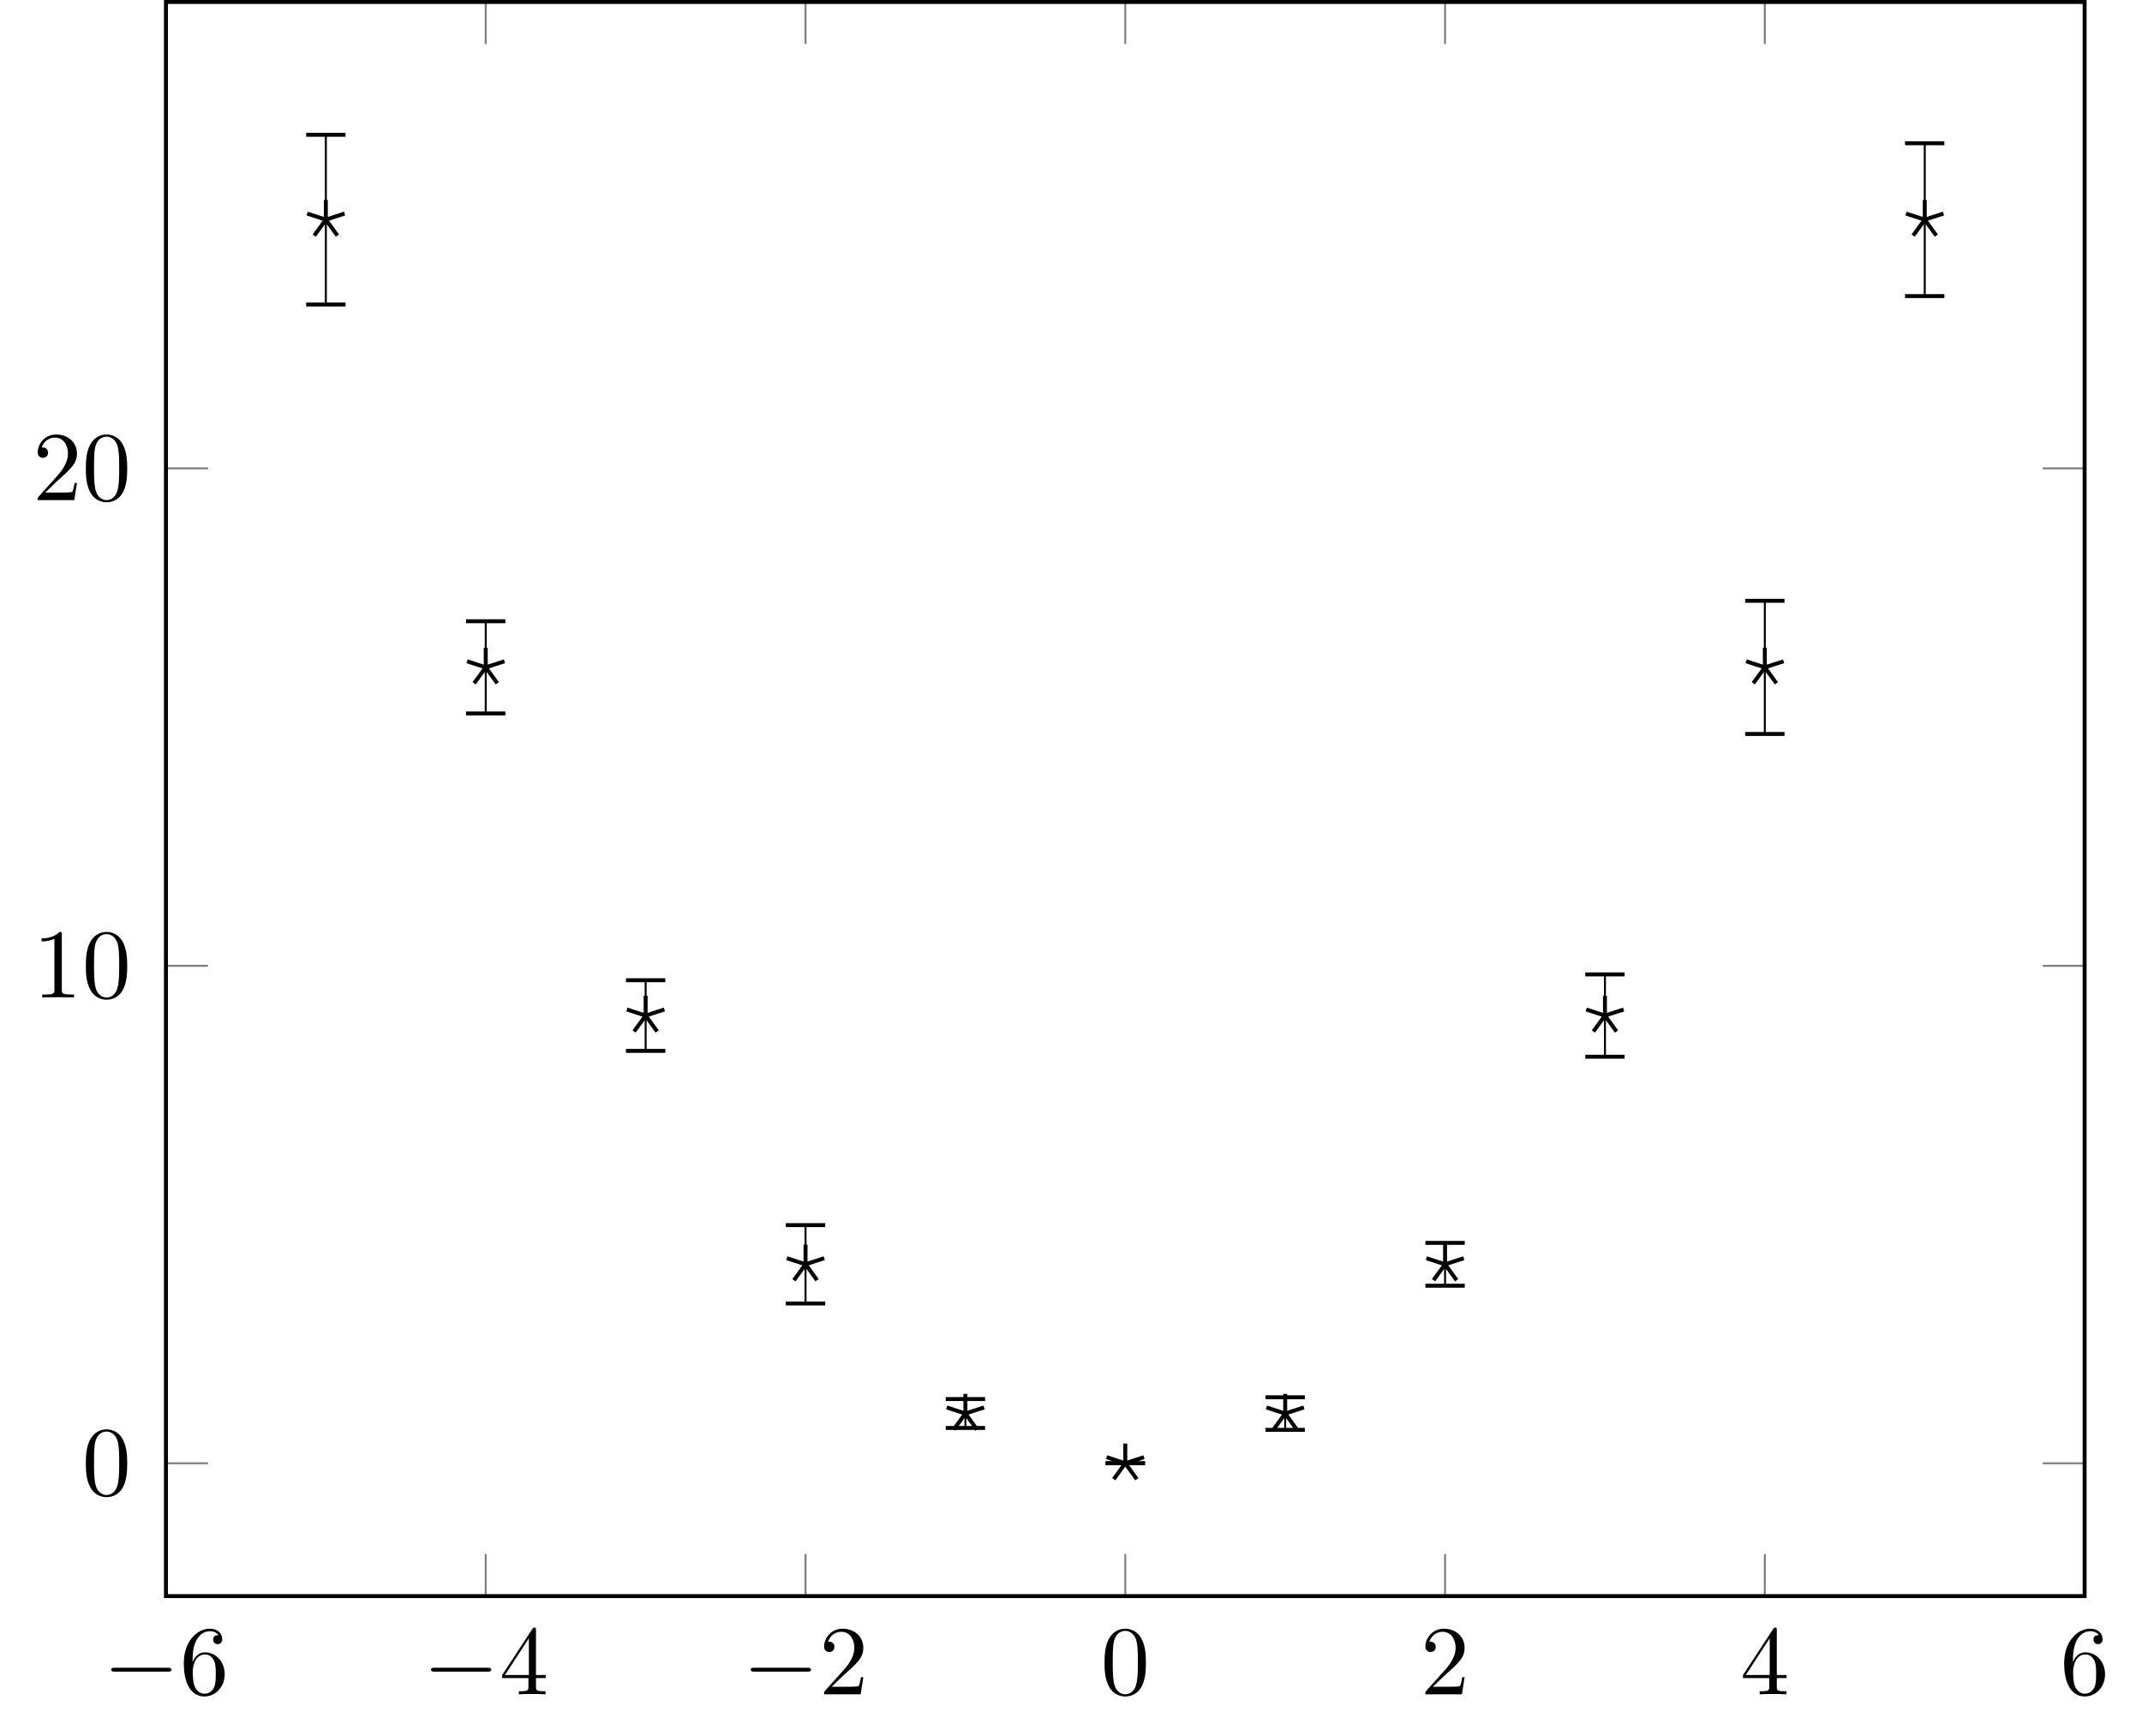
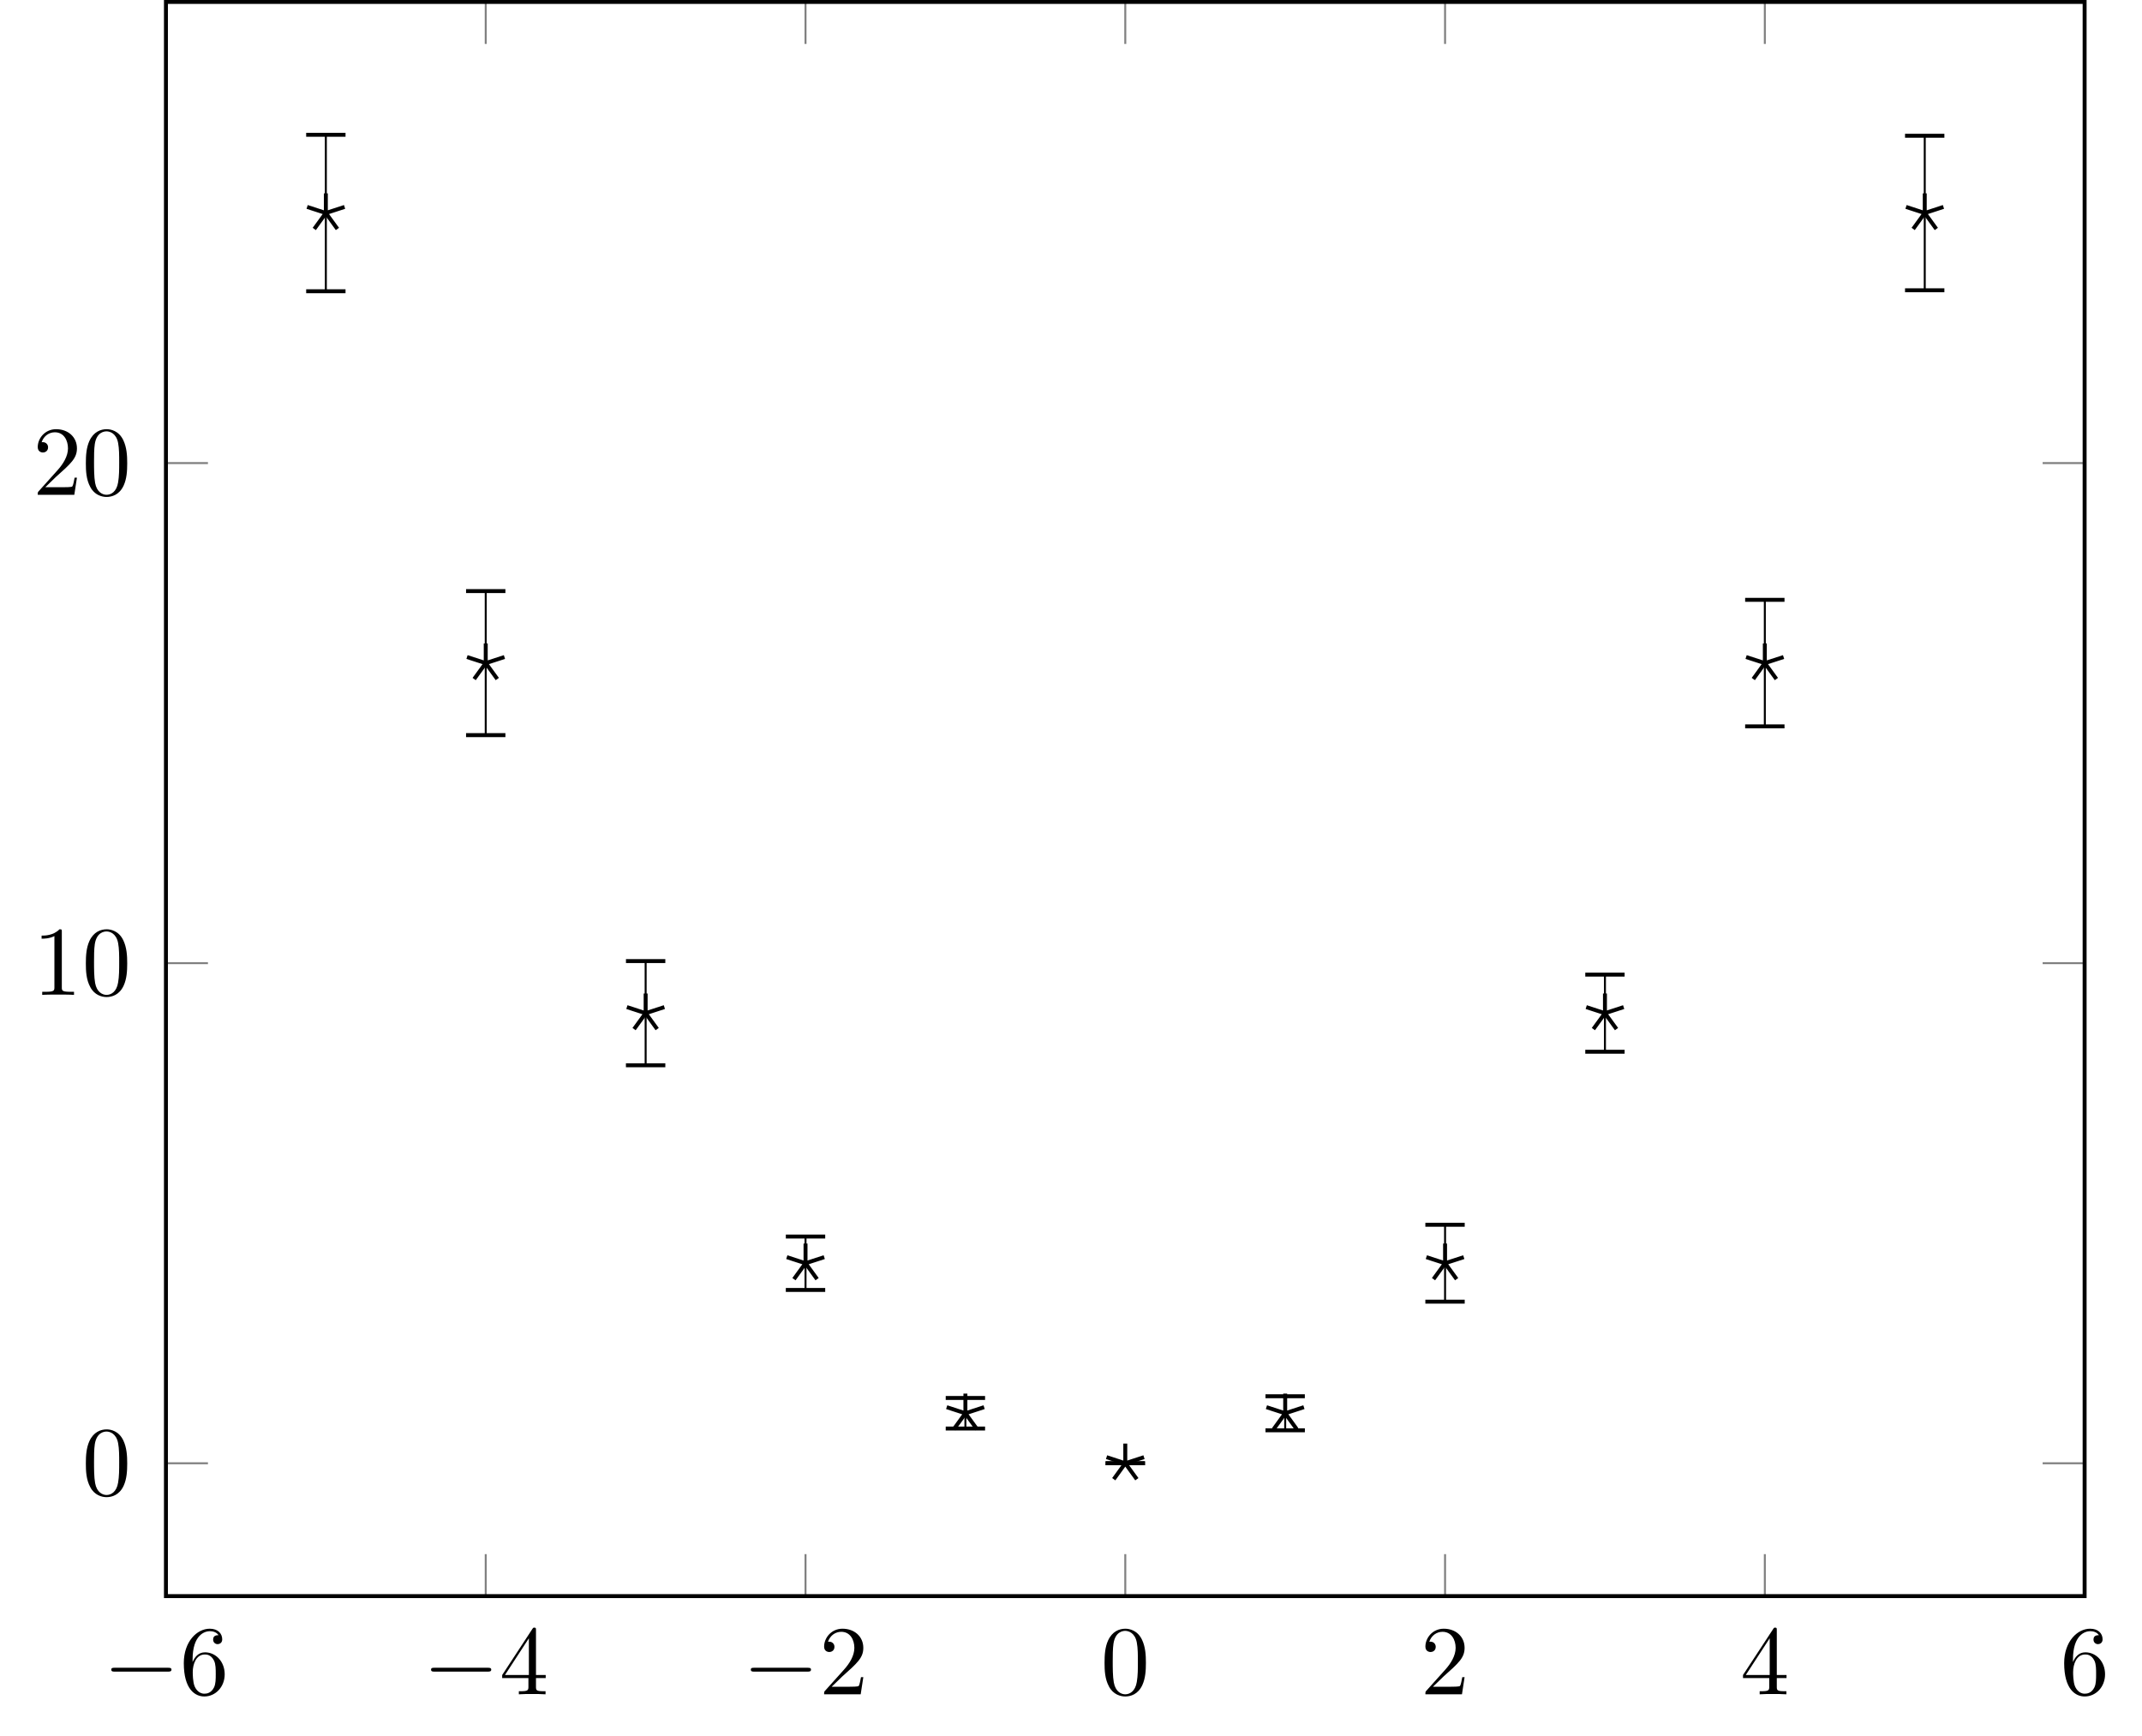
<svg xmlns="http://www.w3.org/2000/svg" xmlns:xlink="http://www.w3.org/1999/xlink" width="216.876pt" height="175.686pt" viewBox="0 0 216.876 175.686" version="1.1">
  <defs>
    <g>
      <symbol overflow="visible" id="glyph0-0">
        <path style="stroke:none;" d="" />
      </symbol>
      <symbol overflow="visible" id="glyph0-1">
        <path style="stroke:none;" d="M 6.562 -2.297 C 6.734 -2.297 6.922 -2.297 6.922 -2.5 C 6.922 -2.688 6.734 -2.688 6.562 -2.688 L 1.172 -2.688 C 1 -2.688 0.828 -2.688 0.828 -2.5 C 0.828 -2.297 1 -2.297 1.172 -2.297 Z M 6.562 -2.297 " />
      </symbol>
      <symbol overflow="visible" id="glyph1-0">
        <path style="stroke:none;" d="" />
      </symbol>
      <symbol overflow="visible" id="glyph1-1">
        <path style="stroke:none;" d="M 1.312 -3.266 L 1.312 -3.516 C 1.312 -6.031 2.547 -6.391 3.062 -6.391 C 3.297 -6.391 3.719 -6.328 3.938 -5.984 C 3.781 -5.984 3.391 -5.984 3.391 -5.547 C 3.391 -5.234 3.625 -5.078 3.844 -5.078 C 4 -5.078 4.312 -5.172 4.312 -5.562 C 4.312 -6.156 3.875 -6.641 3.047 -6.641 C 1.766 -6.641 0.422 -5.359 0.422 -3.156 C 0.422 -0.484 1.578 0.219 2.5 0.219 C 3.609 0.219 4.562 -0.719 4.562 -2.031 C 4.562 -3.297 3.672 -4.25 2.562 -4.25 C 1.891 -4.25 1.516 -3.75 1.312 -3.266 Z M 2.5 -0.062 C 1.875 -0.062 1.578 -0.656 1.516 -0.812 C 1.328 -1.281 1.328 -2.078 1.328 -2.25 C 1.328 -3.031 1.656 -4.031 2.547 -4.031 C 2.719 -4.031 3.172 -4.031 3.484 -3.406 C 3.656 -3.047 3.656 -2.531 3.656 -2.047 C 3.656 -1.562 3.656 -1.062 3.484 -0.703 C 3.188 -0.109 2.734 -0.062 2.5 -0.062 Z M 2.5 -0.062 " />
      </symbol>
      <symbol overflow="visible" id="glyph1-2">
        <path style="stroke:none;" d="M 2.938 -1.641 L 2.938 -0.781 C 2.938 -0.422 2.906 -0.312 2.172 -0.312 L 1.969 -0.312 L 1.969 0 C 2.375 -0.031 2.891 -0.031 3.312 -0.031 C 3.734 -0.031 4.25 -0.031 4.672 0 L 4.672 -0.312 L 4.453 -0.312 C 3.719 -0.312 3.703 -0.422 3.703 -0.781 L 3.703 -1.641 L 4.688 -1.641 L 4.688 -1.953 L 3.703 -1.953 L 3.703 -6.484 C 3.703 -6.688 3.703 -6.75 3.531 -6.75 C 3.453 -6.75 3.422 -6.75 3.344 -6.625 L 0.281 -1.953 L 0.281 -1.641 Z M 2.984 -1.953 L 0.562 -1.953 L 2.984 -5.672 Z M 2.984 -1.953 " />
      </symbol>
      <symbol overflow="visible" id="glyph1-3">
        <path style="stroke:none;" d="M 1.266 -0.766 L 2.328 -1.797 C 3.875 -3.172 4.469 -3.703 4.469 -4.703 C 4.469 -5.844 3.578 -6.641 2.359 -6.641 C 1.234 -6.641 0.5 -5.719 0.5 -4.828 C 0.5 -4.281 1 -4.281 1.031 -4.281 C 1.203 -4.281 1.547 -4.391 1.547 -4.812 C 1.547 -5.062 1.359 -5.328 1.016 -5.328 C 0.938 -5.328 0.922 -5.328 0.891 -5.312 C 1.109 -5.969 1.656 -6.328 2.234 -6.328 C 3.141 -6.328 3.562 -5.516 3.562 -4.703 C 3.562 -3.906 3.078 -3.125 2.516 -2.5 L 0.609 -0.375 C 0.5 -0.266 0.5 -0.234 0.5 0 L 4.203 0 L 4.469 -1.734 L 4.234 -1.734 C 4.172 -1.438 4.109 -1 4 -0.844 C 3.938 -0.766 3.281 -0.766 3.062 -0.766 Z M 1.266 -0.766 " />
      </symbol>
      <symbol overflow="visible" id="glyph1-4">
        <path style="stroke:none;" d="M 4.578 -3.188 C 4.578 -3.984 4.531 -4.781 4.188 -5.516 C 3.734 -6.484 2.906 -6.641 2.5 -6.641 C 1.891 -6.641 1.172 -6.375 0.75 -5.453 C 0.438 -4.766 0.391 -3.984 0.391 -3.188 C 0.391 -2.438 0.422 -1.547 0.844 -0.781 C 1.266 0.016 2 0.219 2.484 0.219 C 3.016 0.219 3.781 0.016 4.219 -0.938 C 4.531 -1.625 4.578 -2.406 4.578 -3.188 Z M 2.484 0 C 2.094 0 1.5 -0.25 1.328 -1.203 C 1.219 -1.797 1.219 -2.719 1.219 -3.312 C 1.219 -3.953 1.219 -4.609 1.297 -5.141 C 1.484 -6.328 2.234 -6.422 2.484 -6.422 C 2.812 -6.422 3.469 -6.234 3.656 -5.25 C 3.766 -4.688 3.766 -3.938 3.766 -3.312 C 3.766 -2.562 3.766 -1.891 3.656 -1.25 C 3.5 -0.297 2.938 0 2.484 0 Z M 2.484 0 " />
      </symbol>
      <symbol overflow="visible" id="glyph1-5">
        <path style="stroke:none;" d="M 2.938 -6.375 C 2.938 -6.625 2.938 -6.641 2.703 -6.641 C 2.078 -6 1.203 -6 0.891 -6 L 0.891 -5.688 C 1.094 -5.688 1.672 -5.688 2.188 -5.953 L 2.188 -0.781 C 2.188 -0.422 2.156 -0.312 1.266 -0.312 L 0.953 -0.312 L 0.953 0 C 1.297 -0.031 2.156 -0.031 2.562 -0.031 C 2.953 -0.031 3.828 -0.031 4.172 0 L 4.172 -0.312 L 3.859 -0.312 C 2.953 -0.312 2.938 -0.422 2.938 -0.781 Z M 2.938 -6.375 " />
      </symbol>
    </g>
  </defs>
  <g id="surface1">
-     <path style="fill:none;stroke-width:0.199;stroke-linecap:butt;stroke-linejoin:miter;stroke:rgb(50%,50%,50%);stroke-opacity:1;stroke-miterlimit:10;" d="M -16.187 -13.449 L -16.187 -9.199 M 16.188 -13.449 L 16.188 -9.199 M 48.567 -13.449 L 48.567 -9.199 M 80.942 -13.449 L 80.942 -9.199 M 113.32 -13.449 L 113.32 -9.199 M 145.696 -13.449 L 145.696 -9.199 M 178.074 -13.449 L 178.074 -9.199 M -16.187 147.946 L -16.187 143.696 M 16.188 147.946 L 16.188 143.696 M 48.567 147.946 L 48.567 143.696 M 80.942 147.946 L 80.942 143.696 M 113.32 147.946 L 113.32 143.696 M 145.696 147.946 L 145.696 143.696 M 178.074 147.946 L 178.074 143.696 " transform="matrix(1,0,0,-1,32.992,148.145)" />
-     <path style="fill:none;stroke-width:0.199;stroke-linecap:butt;stroke-linejoin:miter;stroke:rgb(50%,50%,50%);stroke-opacity:1;stroke-miterlimit:10;" d="M -16.191 0 L -11.937 0 M -16.191 50.364 L -11.937 50.364 M -16.191 100.727 L -11.937 100.727 M 178.074 0 L 173.824 0 M 178.074 50.364 L 173.824 50.364 M 178.074 100.727 L 173.824 100.727 " transform="matrix(1,0,0,-1,32.992,148.145)" />
-     <path style="fill:none;stroke-width:0.399;stroke-linecap:butt;stroke-linejoin:miter;stroke:rgb(0%,0%,0%);stroke-opacity:1;stroke-miterlimit:10;" d="M -16.191 -13.449 L -16.191 147.946 L 178.074 147.946 L 178.074 -13.449 Z M -16.191 -13.449 " transform="matrix(1,0,0,-1,32.992,148.145)" />
+     <path style="fill:none;stroke-width:0.199;stroke-linecap:butt;stroke-linejoin:miter;stroke:rgb(50%,50%,50%);stroke-opacity:1;stroke-miterlimit:10;" d="M -16.187 -13.449 L -16.187 -9.199 M 16.188 -13.449 L 16.188 -9.199 M 48.567 -13.449 L 48.567 -9.199 M 80.942 -13.449 L 80.942 -9.199 M 113.32 -13.449 L 113.32 -9.199 M 145.696 -13.449 L 145.696 -9.199 M 178.074 -13.449 L 178.074 -9.199 M -16.187 147.95 L -16.187 143.696 M 16.188 147.95 L 16.188 143.696 M 48.567 147.95 L 48.567 143.696 M 80.942 147.95 L 80.942 143.696 M 113.32 147.95 L 113.32 143.696 M 145.696 147.95 L 145.696 143.696 M 178.074 147.95 L 178.074 143.696 " transform="matrix(1,0,0,-1,32.992,148.145)" />
+     <path style="fill:none;stroke-width:0.199;stroke-linecap:butt;stroke-linejoin:miter;stroke:rgb(50%,50%,50%);stroke-opacity:1;stroke-miterlimit:10;" d="M -16.191 0 L -11.937 0 M -16.191 50.633 L -11.937 50.633 M -16.191 101.262 L -11.937 101.262 M 178.074 0 L 173.824 0 M 178.074 50.633 L 173.824 50.633 M 178.074 101.262 L 173.824 101.262 " transform="matrix(1,0,0,-1,32.992,148.145)" />
+     <path style="fill:none;stroke-width:0.399;stroke-linecap:butt;stroke-linejoin:miter;stroke:rgb(0%,0%,0%);stroke-opacity:1;stroke-miterlimit:10;" d="M -16.191 -13.449 L -16.191 147.95 L 178.074 147.95 L 178.074 -13.449 Z M -16.191 -13.449 " transform="matrix(1,0,0,-1,32.992,148.145)" />
    <g style="fill:rgb(0%,0%,0%);fill-opacity:1;">
      <use xlink:href="#glyph0-1" x="10.439" y="171.535" />
    </g>
    <g style="fill:rgb(0%,0%,0%);fill-opacity:1;">
      <use xlink:href="#glyph1-1" x="18.188" y="171.535" />
    </g>
    <g style="fill:rgb(0%,0%,0%);fill-opacity:1;">
      <use xlink:href="#glyph0-1" x="42.816" y="171.535" />
    </g>
    <g style="fill:rgb(0%,0%,0%);fill-opacity:1;">
      <use xlink:href="#glyph1-2" x="50.564" y="171.535" />
    </g>
    <g style="fill:rgb(0%,0%,0%);fill-opacity:1;">
      <use xlink:href="#glyph0-1" x="75.192" y="171.535" />
    </g>
    <g style="fill:rgb(0%,0%,0%);fill-opacity:1;">
      <use xlink:href="#glyph1-3" x="82.941" y="171.535" />
    </g>
    <g style="fill:rgb(0%,0%,0%);fill-opacity:1;">
      <use xlink:href="#glyph1-4" x="111.444" y="171.535" />
    </g>
    <g style="fill:rgb(0%,0%,0%);fill-opacity:1;">
      <use xlink:href="#glyph1-3" x="143.82" y="171.535" />
    </g>
    <g style="fill:rgb(0%,0%,0%);fill-opacity:1;">
      <use xlink:href="#glyph1-2" x="176.197" y="171.535" />
    </g>
    <g style="fill:rgb(0%,0%,0%);fill-opacity:1;">
      <use xlink:href="#glyph1-1" x="208.574" y="171.535" />
    </g>
    <g style="fill:rgb(0%,0%,0%);fill-opacity:1;">
      <use xlink:href="#glyph1-4" x="8.302" y="151.355" />
    </g>
    <g style="fill:rgb(0%,0%,0%);fill-opacity:1;">
-       <use xlink:href="#glyph1-5" x="3.321" y="100.993" />
-       <use xlink:href="#glyph1-4" x="8.302" y="100.993" />
+       <use xlink:href="#glyph1-5" x="3.321" y="100.724" />
+       <use xlink:href="#glyph1-4" x="8.302" y="100.724" />
    </g>
    <g style="fill:rgb(0%,0%,0%);fill-opacity:1;">
-       <use xlink:href="#glyph1-3" x="3.321" y="50.631" />
-       <use xlink:href="#glyph1-4" x="8.302" y="50.631" />
+       <use xlink:href="#glyph1-3" x="3.321" y="50.093" />
+       <use xlink:href="#glyph1-4" x="8.302" y="50.093" />
    </g>
-     <path style="fill:none;stroke-width:0.199;stroke-linecap:butt;stroke-linejoin:miter;stroke:rgb(0%,0%,0%);stroke-opacity:1;stroke-miterlimit:10;" d="M 0 125.907 L 0 134.497 " transform="matrix(1,0,0,-1,32.992,148.145)" />
+     <path style="fill:none;stroke-width:0.199;stroke-linecap:butt;stroke-linejoin:miter;stroke:rgb(0%,0%,0%);stroke-opacity:1;stroke-miterlimit:10;" d="M 0 126.579 L 0 134.497 " transform="matrix(1,0,0,-1,32.992,148.145)" />
    <path style="fill:none;stroke-width:0.399;stroke-linecap:butt;stroke-linejoin:miter;stroke:rgb(0%,0%,0%);stroke-opacity:1;stroke-miterlimit:10;" d="M 0.001 1.993 L 0.001 -1.991 " transform="matrix(0,-1,-1,0,32.993,13.649)" />
-     <path style="fill:none;stroke-width:0.199;stroke-linecap:butt;stroke-linejoin:miter;stroke:rgb(0%,0%,0%);stroke-opacity:1;stroke-miterlimit:10;" d="M 0 125.907 L 0 117.317 " transform="matrix(1,0,0,-1,32.992,148.145)" />
-     <path style="fill:none;stroke-width:0.399;stroke-linecap:butt;stroke-linejoin:miter;stroke:rgb(0%,0%,0%);stroke-opacity:1;stroke-miterlimit:10;" d="M -0.002 1.992 L -0.002 -1.992 " transform="matrix(0,1,1,0,32.992,30.83)" />
-     <path style="fill:none;stroke-width:0.199;stroke-linecap:butt;stroke-linejoin:miter;stroke:rgb(0%,0%,0%);stroke-opacity:1;stroke-miterlimit:10;" d="M 16.188 80.579 L 16.188 85.247 " transform="matrix(1,0,0,-1,32.992,148.145)" />
-     <path style="fill:none;stroke-width:0.399;stroke-linecap:butt;stroke-linejoin:miter;stroke:rgb(0%,0%,0%);stroke-opacity:1;stroke-miterlimit:10;" d="M 0.001 1.992 L 0.001 -1.992 " transform="matrix(0,-1,-1,0,49.18,62.899)" />
-     <path style="fill:none;stroke-width:0.199;stroke-linecap:butt;stroke-linejoin:miter;stroke:rgb(0%,0%,0%);stroke-opacity:1;stroke-miterlimit:10;" d="M 16.188 80.579 L 16.188 75.915 " transform="matrix(1,0,0,-1,32.992,148.145)" />
-     <path style="fill:none;stroke-width:0.399;stroke-linecap:butt;stroke-linejoin:miter;stroke:rgb(0%,0%,0%);stroke-opacity:1;stroke-miterlimit:10;" d="M -0.002 1.992 L -0.002 -1.992 " transform="matrix(0,1,1,0,49.18,72.232)" />
-     <path style="fill:none;stroke-width:0.199;stroke-linecap:butt;stroke-linejoin:miter;stroke:rgb(0%,0%,0%);stroke-opacity:1;stroke-miterlimit:10;" d="M 32.379 45.325 L 32.379 48.903 " transform="matrix(1,0,0,-1,32.992,148.145)" />
-     <path style="fill:none;stroke-width:0.399;stroke-linecap:butt;stroke-linejoin:miter;stroke:rgb(0%,0%,0%);stroke-opacity:1;stroke-miterlimit:10;" d="M 0.002 1.991 L 0.002 -1.993 " transform="matrix(0,-1,-1,0,65.37,99.244)" />
-     <path style="fill:none;stroke-width:0.199;stroke-linecap:butt;stroke-linejoin:miter;stroke:rgb(0%,0%,0%);stroke-opacity:1;stroke-miterlimit:10;" d="M 32.379 45.325 L 32.379 41.75 " transform="matrix(1,0,0,-1,32.992,148.145)" />
-     <path style="fill:none;stroke-width:0.399;stroke-linecap:butt;stroke-linejoin:miter;stroke:rgb(0%,0%,0%);stroke-opacity:1;stroke-miterlimit:10;" d="M 0.001 1.994 L 0.001 -1.994 " transform="matrix(0,1,1,0,65.369,106.394)" />
-     <path style="fill:none;stroke-width:0.199;stroke-linecap:butt;stroke-linejoin:miter;stroke:rgb(0%,0%,0%);stroke-opacity:1;stroke-miterlimit:10;" d="M 48.567 20.145 L 48.567 24.114 " transform="matrix(1,0,0,-1,32.992,148.145)" />
-     <path style="fill:none;stroke-width:0.399;stroke-linecap:butt;stroke-linejoin:miter;stroke:rgb(0%,0%,0%);stroke-opacity:1;stroke-miterlimit:10;" d="M -0.001 1.994 L -0.001 -1.994 " transform="matrix(0,-1,-1,0,81.557,124.03)" />
-     <path style="fill:none;stroke-width:0.199;stroke-linecap:butt;stroke-linejoin:miter;stroke:rgb(0%,0%,0%);stroke-opacity:1;stroke-miterlimit:10;" d="M 48.567 20.145 L 48.567 16.176 " transform="matrix(1,0,0,-1,32.992,148.145)" />
-     <path style="fill:none;stroke-width:0.399;stroke-linecap:butt;stroke-linejoin:miter;stroke:rgb(0%,0%,0%);stroke-opacity:1;stroke-miterlimit:10;" d="M -0.001 1.994 L -0.001 -1.994 " transform="matrix(0,1,1,0,81.557,131.97)" />
-     <path style="fill:none;stroke-width:0.199;stroke-linecap:butt;stroke-linejoin:miter;stroke:rgb(0%,0%,0%);stroke-opacity:1;stroke-miterlimit:10;" d="M 64.754 5.036 L 64.754 6.5 " transform="matrix(1,0,0,-1,32.992,148.145)" />
-     <path style="fill:none;stroke-width:0.399;stroke-linecap:butt;stroke-linejoin:miter;stroke:rgb(0%,0%,0%);stroke-opacity:1;stroke-miterlimit:10;" d="M 0 1.992 L 0 -1.992 " transform="matrix(0,-1,-1,0,97.746,141.645)" />
-     <path style="fill:none;stroke-width:0.199;stroke-linecap:butt;stroke-linejoin:miter;stroke:rgb(0%,0%,0%);stroke-opacity:1;stroke-miterlimit:10;" d="M 64.754 5.036 L 64.754 3.575 " transform="matrix(1,0,0,-1,32.992,148.145)" />
-     <path style="fill:none;stroke-width:0.399;stroke-linecap:butt;stroke-linejoin:miter;stroke:rgb(0%,0%,0%);stroke-opacity:1;stroke-miterlimit:10;" d="M -0.002 1.992 L -0.002 -1.992 " transform="matrix(0,1,1,0,97.746,144.572)" />
+     <path style="fill:none;stroke-width:0.199;stroke-linecap:butt;stroke-linejoin:miter;stroke:rgb(0%,0%,0%);stroke-opacity:1;stroke-miterlimit:10;" d="M 0 126.579 L 0 118.661 " transform="matrix(1,0,0,-1,32.992,148.145)" />
+     <path style="fill:none;stroke-width:0.399;stroke-linecap:butt;stroke-linejoin:miter;stroke:rgb(0%,0%,0%);stroke-opacity:1;stroke-miterlimit:10;" d="M -0.001 1.992 L -0.001 -1.992 " transform="matrix(0,1,1,0,32.992,29.485)" />
+     <path style="fill:none;stroke-width:0.199;stroke-linecap:butt;stroke-linejoin:miter;stroke:rgb(0%,0%,0%);stroke-opacity:1;stroke-miterlimit:10;" d="M 16.188 81.012 L 16.188 88.301 " transform="matrix(1,0,0,-1,32.992,148.145)" />
+     <path style="fill:none;stroke-width:0.399;stroke-linecap:butt;stroke-linejoin:miter;stroke:rgb(0%,0%,0%);stroke-opacity:1;stroke-miterlimit:10;" d="M 0 1.992 L 0 -1.992 " transform="matrix(0,-1,-1,0,49.18,59.844)" />
+     <path style="fill:none;stroke-width:0.199;stroke-linecap:butt;stroke-linejoin:miter;stroke:rgb(0%,0%,0%);stroke-opacity:1;stroke-miterlimit:10;" d="M 16.188 81.012 L 16.188 73.719 " transform="matrix(1,0,0,-1,32.992,148.145)" />
+     <path style="fill:none;stroke-width:0.399;stroke-linecap:butt;stroke-linejoin:miter;stroke:rgb(0%,0%,0%);stroke-opacity:1;stroke-miterlimit:10;" d="M -0 1.992 L -0 -1.992 " transform="matrix(0,1,1,0,49.18,74.426)" />
+     <path style="fill:none;stroke-width:0.199;stroke-linecap:butt;stroke-linejoin:miter;stroke:rgb(0%,0%,0%);stroke-opacity:1;stroke-miterlimit:10;" d="M 32.379 45.567 L 32.379 50.844 " transform="matrix(1,0,0,-1,32.992,148.145)" />
+     <path style="fill:none;stroke-width:0.399;stroke-linecap:butt;stroke-linejoin:miter;stroke:rgb(0%,0%,0%);stroke-opacity:1;stroke-miterlimit:10;" d="M 0.001 1.991 L 0.001 -1.993 " transform="matrix(0,-1,-1,0,65.37,97.302)" />
+     <path style="fill:none;stroke-width:0.199;stroke-linecap:butt;stroke-linejoin:miter;stroke:rgb(0%,0%,0%);stroke-opacity:1;stroke-miterlimit:10;" d="M 32.379 45.567 L 32.379 40.293 " transform="matrix(1,0,0,-1,32.992,148.145)" />
+     <path style="fill:none;stroke-width:0.399;stroke-linecap:butt;stroke-linejoin:miter;stroke:rgb(0%,0%,0%);stroke-opacity:1;stroke-miterlimit:10;" d="M 0.001 1.994 L 0.001 -1.994 " transform="matrix(0,1,1,0,65.369,107.851)" />
+     <path style="fill:none;stroke-width:0.199;stroke-linecap:butt;stroke-linejoin:miter;stroke:rgb(0%,0%,0%);stroke-opacity:1;stroke-miterlimit:10;" d="M 48.567 20.254 L 48.567 22.957 " transform="matrix(1,0,0,-1,32.992,148.145)" />
+     <path style="fill:none;stroke-width:0.399;stroke-linecap:butt;stroke-linejoin:miter;stroke:rgb(0%,0%,0%);stroke-opacity:1;stroke-miterlimit:10;" d="M -0.001 1.992 L -0.001 -1.993 " transform="matrix(0,-1,-1,0,81.558,125.187)" />
+     <path style="fill:none;stroke-width:0.199;stroke-linecap:butt;stroke-linejoin:miter;stroke:rgb(0%,0%,0%);stroke-opacity:1;stroke-miterlimit:10;" d="M 48.567 20.254 L 48.567 17.547 " transform="matrix(1,0,0,-1,32.992,148.145)" />
+     <path style="fill:none;stroke-width:0.399;stroke-linecap:butt;stroke-linejoin:miter;stroke:rgb(0%,0%,0%);stroke-opacity:1;stroke-miterlimit:10;" d="M 0.001 1.994 L 0.001 -1.994 " transform="matrix(0,1,1,0,81.557,130.597)" />
+     <path style="fill:none;stroke-width:0.199;stroke-linecap:butt;stroke-linejoin:miter;stroke:rgb(0%,0%,0%);stroke-opacity:1;stroke-miterlimit:10;" d="M 64.754 5.063 L 64.754 6.614 " transform="matrix(1,0,0,-1,32.992,148.145)" />
+     <path style="fill:none;stroke-width:0.399;stroke-linecap:butt;stroke-linejoin:miter;stroke:rgb(0%,0%,0%);stroke-opacity:1;stroke-miterlimit:10;" d="M 0.002 1.991 L 0.002 -1.993 " transform="matrix(0,-1,-1,0,97.745,141.533)" />
+     <path style="fill:none;stroke-width:0.199;stroke-linecap:butt;stroke-linejoin:miter;stroke:rgb(0%,0%,0%);stroke-opacity:1;stroke-miterlimit:10;" d="M 64.754 5.063 L 64.754 3.516 " transform="matrix(1,0,0,-1,32.992,148.145)" />
+     <path style="fill:none;stroke-width:0.399;stroke-linecap:butt;stroke-linejoin:miter;stroke:rgb(0%,0%,0%);stroke-opacity:1;stroke-miterlimit:10;" d="M -0.001 1.993 L -0.001 -1.991 " transform="matrix(0,1,1,0,97.745,144.63)" />
    <path style="fill:none;stroke-width:0.199;stroke-linecap:butt;stroke-linejoin:miter;stroke:rgb(0%,0%,0%);stroke-opacity:1;stroke-miterlimit:10;" d="M 80.942 0 L 80.942 0 " transform="matrix(1,0,0,-1,32.992,148.145)" />
    <path style="fill:none;stroke-width:0.399;stroke-linecap:butt;stroke-linejoin:miter;stroke:rgb(0%,0%,0%);stroke-opacity:1;stroke-miterlimit:10;" d="M 0 1.993 L 0 -1.992 " transform="matrix(0,-1,-1,0,113.934,148.145)" />
    <path style="fill:none;stroke-width:0.199;stroke-linecap:butt;stroke-linejoin:miter;stroke:rgb(0%,0%,0%);stroke-opacity:1;stroke-miterlimit:10;" d="M 80.942 0 L 80.942 0 " transform="matrix(1,0,0,-1,32.992,148.145)" />
    <path style="fill:none;stroke-width:0.399;stroke-linecap:butt;stroke-linejoin:miter;stroke:rgb(0%,0%,0%);stroke-opacity:1;stroke-miterlimit:10;" d="M 0 1.993 L 0 -1.992 " transform="matrix(0,-1,-1,0,113.934,148.145)" />
-     <path style="fill:none;stroke-width:0.199;stroke-linecap:butt;stroke-linejoin:miter;stroke:rgb(0%,0%,0%);stroke-opacity:1;stroke-miterlimit:10;" d="M 97.133 5.036 L 97.133 6.684 " transform="matrix(1,0,0,-1,32.992,148.145)" />
-     <path style="fill:none;stroke-width:0.399;stroke-linecap:butt;stroke-linejoin:miter;stroke:rgb(0%,0%,0%);stroke-opacity:1;stroke-miterlimit:10;" d="M -0.001 1.993 L -0.001 -1.991 " transform="matrix(0,-1,-1,0,130.122,141.46)" />
-     <path style="fill:none;stroke-width:0.199;stroke-linecap:butt;stroke-linejoin:miter;stroke:rgb(0%,0%,0%);stroke-opacity:1;stroke-miterlimit:10;" d="M 97.133 5.036 L 97.133 3.387 " transform="matrix(1,0,0,-1,32.992,148.145)" />
-     <path style="fill:none;stroke-width:0.399;stroke-linecap:butt;stroke-linejoin:miter;stroke:rgb(0%,0%,0%);stroke-opacity:1;stroke-miterlimit:10;" d="M 0.001 1.991 L 0.001 -1.993 " transform="matrix(0,1,1,0,130.122,144.757)" />
-     <path style="fill:none;stroke-width:0.199;stroke-linecap:butt;stroke-linejoin:miter;stroke:rgb(0%,0%,0%);stroke-opacity:1;stroke-miterlimit:10;" d="M 113.32 20.145 L 113.32 22.313 " transform="matrix(1,0,0,-1,32.992,148.145)" />
-     <path style="fill:none;stroke-width:0.399;stroke-linecap:butt;stroke-linejoin:miter;stroke:rgb(0%,0%,0%);stroke-opacity:1;stroke-miterlimit:10;" d="M -0.001 1.991 L -0.001 -1.994 " transform="matrix(0,-1,-1,0,146.311,125.831)" />
-     <path style="fill:none;stroke-width:0.199;stroke-linecap:butt;stroke-linejoin:miter;stroke:rgb(0%,0%,0%);stroke-opacity:1;stroke-miterlimit:10;" d="M 113.32 20.145 L 113.32 17.977 " transform="matrix(1,0,0,-1,32.992,148.145)" />
-     <path style="fill:none;stroke-width:0.399;stroke-linecap:butt;stroke-linejoin:miter;stroke:rgb(0%,0%,0%);stroke-opacity:1;stroke-miterlimit:10;" d="M -0.001 1.994 L -0.001 -1.991 " transform="matrix(0,1,1,0,146.311,130.169)" />
-     <path style="fill:none;stroke-width:0.199;stroke-linecap:butt;stroke-linejoin:miter;stroke:rgb(0%,0%,0%);stroke-opacity:1;stroke-miterlimit:10;" d="M 129.508 45.325 L 129.508 49.493 " transform="matrix(1,0,0,-1,32.992,148.145)" />
-     <path style="fill:none;stroke-width:0.399;stroke-linecap:butt;stroke-linejoin:miter;stroke:rgb(0%,0%,0%);stroke-opacity:1;stroke-miterlimit:10;" d="M 0.001 1.991 L 0.001 -1.993 " transform="matrix(0,-1,-1,0,162.499,98.653)" />
-     <path style="fill:none;stroke-width:0.199;stroke-linecap:butt;stroke-linejoin:miter;stroke:rgb(0%,0%,0%);stroke-opacity:1;stroke-miterlimit:10;" d="M 129.508 45.325 L 129.508 41.161 " transform="matrix(1,0,0,-1,32.992,148.145)" />
-     <path style="fill:none;stroke-width:0.399;stroke-linecap:butt;stroke-linejoin:miter;stroke:rgb(0%,0%,0%);stroke-opacity:1;stroke-miterlimit:10;" d="M -0.001 1.993 L -0.001 -1.991 " transform="matrix(0,1,1,0,162.499,106.985)" />
-     <path style="fill:none;stroke-width:0.199;stroke-linecap:butt;stroke-linejoin:miter;stroke:rgb(0%,0%,0%);stroke-opacity:1;stroke-miterlimit:10;" d="M 145.696 80.579 L 145.696 87.325 " transform="matrix(1,0,0,-1,32.992,148.145)" />
-     <path style="fill:none;stroke-width:0.399;stroke-linecap:butt;stroke-linejoin:miter;stroke:rgb(0%,0%,0%);stroke-opacity:1;stroke-miterlimit:10;" d="M -0.001 1.992 L -0.001 -1.993 " transform="matrix(0,-1,-1,0,178.687,60.823)" />
-     <path style="fill:none;stroke-width:0.199;stroke-linecap:butt;stroke-linejoin:miter;stroke:rgb(0%,0%,0%);stroke-opacity:1;stroke-miterlimit:10;" d="M 145.696 80.579 L 145.696 73.836 " transform="matrix(1,0,0,-1,32.992,148.145)" />
-     <path style="fill:none;stroke-width:0.399;stroke-linecap:butt;stroke-linejoin:miter;stroke:rgb(0%,0%,0%);stroke-opacity:1;stroke-miterlimit:10;" d="M -0 1.992 L -0 -1.993 " transform="matrix(0,1,1,0,178.688,74.309)" />
-     <path style="fill:none;stroke-width:0.199;stroke-linecap:butt;stroke-linejoin:miter;stroke:rgb(0%,0%,0%);stroke-opacity:1;stroke-miterlimit:10;" d="M 161.887 125.907 L 161.887 133.645 " transform="matrix(1,0,0,-1,32.992,148.145)" />
-     <path style="fill:none;stroke-width:0.399;stroke-linecap:butt;stroke-linejoin:miter;stroke:rgb(0%,0%,0%);stroke-opacity:1;stroke-miterlimit:10;" d="M 0 1.992 L 0 -1.992 " transform="matrix(0,-1,-1,0,194.875,14.504)" />
-     <path style="fill:none;stroke-width:0.199;stroke-linecap:butt;stroke-linejoin:miter;stroke:rgb(0%,0%,0%);stroke-opacity:1;stroke-miterlimit:10;" d="M 161.887 125.907 L 161.887 118.168 " transform="matrix(1,0,0,-1,32.992,148.145)" />
-     <path style="fill:none;stroke-width:0.399;stroke-linecap:butt;stroke-linejoin:miter;stroke:rgb(0%,0%,0%);stroke-opacity:1;stroke-miterlimit:10;" d="M 0.001 1.992 L 0.001 -1.992 " transform="matrix(0,1,1,0,194.875,29.976)" />
-     <path style="fill:none;stroke-width:0.399;stroke-linecap:butt;stroke-linejoin:miter;stroke:rgb(0%,0%,0%);stroke-opacity:1;stroke-miterlimit:10;" d="M 0 125.907 L 0 127.899 M 0 125.907 L 1.895 126.524 M 0 125.907 L 1.172 124.293 M 0 125.907 L -1.172 124.293 M 0 125.907 L -1.894 126.524 " transform="matrix(1,0,0,-1,32.992,148.145)" />
-     <path style="fill:none;stroke-width:0.399;stroke-linecap:butt;stroke-linejoin:miter;stroke:rgb(0%,0%,0%);stroke-opacity:1;stroke-miterlimit:10;" d="M 16.188 80.579 L 16.188 82.575 M 16.188 80.579 L 18.082 81.196 M 16.188 80.579 L 17.36 78.969 M 16.188 80.579 L 15.016 78.969 M 16.188 80.579 L 14.293 81.196 " transform="matrix(1,0,0,-1,32.992,148.145)" />
-     <path style="fill:none;stroke-width:0.399;stroke-linecap:butt;stroke-linejoin:miter;stroke:rgb(0%,0%,0%);stroke-opacity:1;stroke-miterlimit:10;" d="M 32.379 45.325 L 32.379 47.321 M 32.379 45.325 L 34.274 45.942 M 32.379 45.325 L 33.547 43.715 M 32.379 45.325 L 31.207 43.715 M 32.379 45.325 L 30.481 45.942 " transform="matrix(1,0,0,-1,32.992,148.145)" />
-     <path style="fill:none;stroke-width:0.399;stroke-linecap:butt;stroke-linejoin:miter;stroke:rgb(0%,0%,0%);stroke-opacity:1;stroke-miterlimit:10;" d="M 48.567 20.145 L 48.567 22.137 M 48.567 20.145 L 50.461 20.762 M 48.567 20.145 L 49.738 18.532 M 48.567 20.145 L 47.395 18.532 M 48.567 20.145 L 46.672 20.762 " transform="matrix(1,0,0,-1,32.992,148.145)" />
-     <path style="fill:none;stroke-width:0.399;stroke-linecap:butt;stroke-linejoin:miter;stroke:rgb(0%,0%,0%);stroke-opacity:1;stroke-miterlimit:10;" d="M 64.754 5.036 L 64.754 7.028 M 64.754 5.036 L 66.649 5.653 M 64.754 5.036 L 65.926 3.422 M 64.754 5.036 L 63.582 3.422 M 64.754 5.036 L 62.86 5.653 " transform="matrix(1,0,0,-1,32.992,148.145)" />
+     <path style="fill:none;stroke-width:0.199;stroke-linecap:butt;stroke-linejoin:miter;stroke:rgb(0%,0%,0%);stroke-opacity:1;stroke-miterlimit:10;" d="M 97.133 5.063 L 97.133 6.786 " transform="matrix(1,0,0,-1,32.992,148.145)" />
+     <path style="fill:none;stroke-width:0.399;stroke-linecap:butt;stroke-linejoin:miter;stroke:rgb(0%,0%,0%);stroke-opacity:1;stroke-miterlimit:10;" d="M 0.001 1.993 L 0.001 -1.991 " transform="matrix(0,-1,-1,0,130.122,141.36)" />
+     <path style="fill:none;stroke-width:0.199;stroke-linecap:butt;stroke-linejoin:miter;stroke:rgb(0%,0%,0%);stroke-opacity:1;stroke-miterlimit:10;" d="M 97.133 5.063 L 97.133 3.34 " transform="matrix(1,0,0,-1,32.992,148.145)" />
+     <path style="fill:none;stroke-width:0.399;stroke-linecap:butt;stroke-linejoin:miter;stroke:rgb(0%,0%,0%);stroke-opacity:1;stroke-miterlimit:10;" d="M 0.001 1.994 L 0.001 -1.994 " transform="matrix(0,1,1,0,130.123,144.804)" />
+     <path style="fill:none;stroke-width:0.199;stroke-linecap:butt;stroke-linejoin:miter;stroke:rgb(0%,0%,0%);stroke-opacity:1;stroke-miterlimit:10;" d="M 113.32 20.254 L 113.32 24.145 " transform="matrix(1,0,0,-1,32.992,148.145)" />
+     <path style="fill:none;stroke-width:0.399;stroke-linecap:butt;stroke-linejoin:miter;stroke:rgb(0%,0%,0%);stroke-opacity:1;stroke-miterlimit:10;" d="M 0 1.994 L 0 -1.991 " transform="matrix(0,-1,-1,0,146.31,124)" />
+     <path style="fill:none;stroke-width:0.199;stroke-linecap:butt;stroke-linejoin:miter;stroke:rgb(0%,0%,0%);stroke-opacity:1;stroke-miterlimit:10;" d="M 113.32 20.254 L 113.32 16.36 " transform="matrix(1,0,0,-1,32.992,148.145)" />
+     <path style="fill:none;stroke-width:0.399;stroke-linecap:butt;stroke-linejoin:miter;stroke:rgb(0%,0%,0%);stroke-opacity:1;stroke-miterlimit:10;" d="M 0 1.991 L 0 -1.994 " transform="matrix(0,1,1,0,146.31,131.785)" />
+     <path style="fill:none;stroke-width:0.199;stroke-linecap:butt;stroke-linejoin:miter;stroke:rgb(0%,0%,0%);stroke-opacity:1;stroke-miterlimit:10;" d="M 129.508 45.567 L 129.508 49.473 " transform="matrix(1,0,0,-1,32.992,148.145)" />
+     <path style="fill:none;stroke-width:0.399;stroke-linecap:butt;stroke-linejoin:miter;stroke:rgb(0%,0%,0%);stroke-opacity:1;stroke-miterlimit:10;" d="M 0.001 1.991 L 0.001 -1.993 " transform="matrix(0,-1,-1,0,162.499,98.673)" />
+     <path style="fill:none;stroke-width:0.199;stroke-linecap:butt;stroke-linejoin:miter;stroke:rgb(0%,0%,0%);stroke-opacity:1;stroke-miterlimit:10;" d="M 129.508 45.567 L 129.508 41.665 " transform="matrix(1,0,0,-1,32.992,148.145)" />
+     <path style="fill:none;stroke-width:0.399;stroke-linecap:butt;stroke-linejoin:miter;stroke:rgb(0%,0%,0%);stroke-opacity:1;stroke-miterlimit:10;" d="M -0.001 1.993 L -0.001 -1.991 " transform="matrix(0,1,1,0,162.499,106.481)" />
+     <path style="fill:none;stroke-width:0.199;stroke-linecap:butt;stroke-linejoin:miter;stroke:rgb(0%,0%,0%);stroke-opacity:1;stroke-miterlimit:10;" d="M 145.696 81.012 L 145.696 87.418 " transform="matrix(1,0,0,-1,32.992,148.145)" />
+     <path style="fill:none;stroke-width:0.399;stroke-linecap:butt;stroke-linejoin:miter;stroke:rgb(0%,0%,0%);stroke-opacity:1;stroke-miterlimit:10;" d="M -0.001 1.993 L -0.001 -1.992 " transform="matrix(0,-1,-1,0,178.688,60.729)" />
+     <path style="fill:none;stroke-width:0.199;stroke-linecap:butt;stroke-linejoin:miter;stroke:rgb(0%,0%,0%);stroke-opacity:1;stroke-miterlimit:10;" d="M 145.696 81.012 L 145.696 74.606 " transform="matrix(1,0,0,-1,32.992,148.145)" />
+     <path style="fill:none;stroke-width:0.399;stroke-linecap:butt;stroke-linejoin:miter;stroke:rgb(0%,0%,0%);stroke-opacity:1;stroke-miterlimit:10;" d="M -0.002 1.993 L -0.002 -1.992 " transform="matrix(0,1,1,0,178.687,73.541)" />
+     <path style="fill:none;stroke-width:0.199;stroke-linecap:butt;stroke-linejoin:miter;stroke:rgb(0%,0%,0%);stroke-opacity:1;stroke-miterlimit:10;" d="M 161.887 126.579 L 161.887 134.399 " transform="matrix(1,0,0,-1,32.992,148.145)" />
+     <path style="fill:none;stroke-width:0.399;stroke-linecap:butt;stroke-linejoin:miter;stroke:rgb(0%,0%,0%);stroke-opacity:1;stroke-miterlimit:10;" d="M 0.001 1.993 L 0.001 -1.991 " transform="matrix(0,-1,-1,0,194.876,13.747)" />
+     <path style="fill:none;stroke-width:0.199;stroke-linecap:butt;stroke-linejoin:miter;stroke:rgb(0%,0%,0%);stroke-opacity:1;stroke-miterlimit:10;" d="M 161.887 126.579 L 161.887 118.758 " transform="matrix(1,0,0,-1,32.992,148.145)" />
+     <path style="fill:none;stroke-width:0.399;stroke-linecap:butt;stroke-linejoin:miter;stroke:rgb(0%,0%,0%);stroke-opacity:1;stroke-miterlimit:10;" d="M -0 1.992 L -0 -1.992 " transform="matrix(0,1,1,0,194.875,29.387)" />
+     <path style="fill:none;stroke-width:0.399;stroke-linecap:butt;stroke-linejoin:miter;stroke:rgb(0%,0%,0%);stroke-opacity:1;stroke-miterlimit:10;" d="M 0 126.579 L 0 128.571 M 0 126.579 L 1.895 127.196 M 0 126.579 L 1.172 124.965 M 0 126.579 L -1.172 124.965 M 0 126.579 L -1.894 127.196 " transform="matrix(1,0,0,-1,32.992,148.145)" />
+     <path style="fill:none;stroke-width:0.399;stroke-linecap:butt;stroke-linejoin:miter;stroke:rgb(0%,0%,0%);stroke-opacity:1;stroke-miterlimit:10;" d="M 16.188 81.012 L 16.188 83.004 M 16.188 81.012 L 18.082 81.625 M 16.188 81.012 L 17.36 79.399 M 16.188 81.012 L 15.016 79.399 M 16.188 81.012 L 14.293 81.625 " transform="matrix(1,0,0,-1,32.992,148.145)" />
+     <path style="fill:none;stroke-width:0.399;stroke-linecap:butt;stroke-linejoin:miter;stroke:rgb(0%,0%,0%);stroke-opacity:1;stroke-miterlimit:10;" d="M 32.379 45.567 L 32.379 47.563 M 32.379 45.567 L 34.274 46.184 M 32.379 45.567 L 33.547 43.958 M 32.379 45.567 L 31.207 43.958 M 32.379 45.567 L 30.481 46.184 " transform="matrix(1,0,0,-1,32.992,148.145)" />
+     <path style="fill:none;stroke-width:0.399;stroke-linecap:butt;stroke-linejoin:miter;stroke:rgb(0%,0%,0%);stroke-opacity:1;stroke-miterlimit:10;" d="M 48.567 20.254 L 48.567 22.247 M 48.567 20.254 L 50.461 20.868 M 48.567 20.254 L 49.738 18.641 M 48.567 20.254 L 47.395 18.641 M 48.567 20.254 L 46.672 20.868 " transform="matrix(1,0,0,-1,32.992,148.145)" />
+     <path style="fill:none;stroke-width:0.399;stroke-linecap:butt;stroke-linejoin:miter;stroke:rgb(0%,0%,0%);stroke-opacity:1;stroke-miterlimit:10;" d="M 64.754 5.063 L 64.754 7.055 M 64.754 5.063 L 66.649 5.68 M 64.754 5.063 L 65.926 3.45 M 64.754 5.063 L 63.582 3.45 M 64.754 5.063 L 62.86 5.68 " transform="matrix(1,0,0,-1,32.992,148.145)" />
    <path style="fill:none;stroke-width:0.399;stroke-linecap:butt;stroke-linejoin:miter;stroke:rgb(0%,0%,0%);stroke-opacity:1;stroke-miterlimit:10;" d="M 80.942 0 L 80.942 1.993 M 80.942 0 L 82.836 0.618 M 80.942 0 L 82.113 -1.613 M 80.942 0 L 79.774 -1.613 M 80.942 0 L 79.047 0.618 " transform="matrix(1,0,0,-1,32.992,148.145)" />
-     <path style="fill:none;stroke-width:0.399;stroke-linecap:butt;stroke-linejoin:miter;stroke:rgb(0%,0%,0%);stroke-opacity:1;stroke-miterlimit:10;" d="M 97.133 5.036 L 97.133 7.028 M 97.133 5.036 L 99.028 5.653 M 97.133 5.036 L 98.301 3.422 M 97.133 5.036 L 95.961 3.422 M 97.133 5.036 L 95.235 5.653 " transform="matrix(1,0,0,-1,32.992,148.145)" />
-     <path style="fill:none;stroke-width:0.399;stroke-linecap:butt;stroke-linejoin:miter;stroke:rgb(0%,0%,0%);stroke-opacity:1;stroke-miterlimit:10;" d="M 113.32 20.145 L 113.32 22.137 M 113.32 20.145 L 115.215 20.762 M 113.32 20.145 L 114.492 18.532 M 113.32 20.145 L 112.149 18.532 M 113.32 20.145 L 111.426 20.762 " transform="matrix(1,0,0,-1,32.992,148.145)" />
-     <path style="fill:none;stroke-width:0.399;stroke-linecap:butt;stroke-linejoin:miter;stroke:rgb(0%,0%,0%);stroke-opacity:1;stroke-miterlimit:10;" d="M 129.508 45.325 L 129.508 47.321 M 129.508 45.325 L 131.403 45.942 M 129.508 45.325 L 130.68 43.715 M 129.508 45.325 L 128.336 43.715 M 129.508 45.325 L 127.613 45.942 " transform="matrix(1,0,0,-1,32.992,148.145)" />
-     <path style="fill:none;stroke-width:0.399;stroke-linecap:butt;stroke-linejoin:miter;stroke:rgb(0%,0%,0%);stroke-opacity:1;stroke-miterlimit:10;" d="M 145.696 80.579 L 145.696 82.575 M 145.696 80.579 L 147.594 81.196 M 145.696 80.579 L 146.867 78.969 M 145.696 80.579 L 144.528 78.969 M 145.696 80.579 L 143.801 81.196 " transform="matrix(1,0,0,-1,32.992,148.145)" />
-     <path style="fill:none;stroke-width:0.399;stroke-linecap:butt;stroke-linejoin:miter;stroke:rgb(0%,0%,0%);stroke-opacity:1;stroke-miterlimit:10;" d="M 161.887 125.907 L 161.887 127.899 M 161.887 125.907 L 163.781 126.524 M 161.887 125.907 L 163.059 124.293 M 161.887 125.907 L 160.715 124.293 M 161.887 125.907 L 159.992 126.524 " transform="matrix(1,0,0,-1,32.992,148.145)" />
+     <path style="fill:none;stroke-width:0.399;stroke-linecap:butt;stroke-linejoin:miter;stroke:rgb(0%,0%,0%);stroke-opacity:1;stroke-miterlimit:10;" d="M 97.133 5.063 L 97.133 7.055 M 97.133 5.063 L 99.028 5.68 M 97.133 5.063 L 98.301 3.45 M 97.133 5.063 L 95.961 3.45 M 97.133 5.063 L 95.235 5.68 " transform="matrix(1,0,0,-1,32.992,148.145)" />
+     <path style="fill:none;stroke-width:0.399;stroke-linecap:butt;stroke-linejoin:miter;stroke:rgb(0%,0%,0%);stroke-opacity:1;stroke-miterlimit:10;" d="M 113.32 20.254 L 113.32 22.247 M 113.32 20.254 L 115.215 20.868 M 113.32 20.254 L 114.492 18.641 M 113.32 20.254 L 112.149 18.641 M 113.32 20.254 L 111.426 20.868 " transform="matrix(1,0,0,-1,32.992,148.145)" />
+     <path style="fill:none;stroke-width:0.399;stroke-linecap:butt;stroke-linejoin:miter;stroke:rgb(0%,0%,0%);stroke-opacity:1;stroke-miterlimit:10;" d="M 129.508 45.567 L 129.508 47.563 M 129.508 45.567 L 131.403 46.184 M 129.508 45.567 L 130.68 43.958 M 129.508 45.567 L 128.336 43.958 M 129.508 45.567 L 127.613 46.184 " transform="matrix(1,0,0,-1,32.992,148.145)" />
+     <path style="fill:none;stroke-width:0.399;stroke-linecap:butt;stroke-linejoin:miter;stroke:rgb(0%,0%,0%);stroke-opacity:1;stroke-miterlimit:10;" d="M 145.696 81.012 L 145.696 83.004 M 145.696 81.012 L 147.594 81.625 M 145.696 81.012 L 146.867 79.399 M 145.696 81.012 L 144.528 79.399 M 145.696 81.012 L 143.801 81.625 " transform="matrix(1,0,0,-1,32.992,148.145)" />
+     <path style="fill:none;stroke-width:0.399;stroke-linecap:butt;stroke-linejoin:miter;stroke:rgb(0%,0%,0%);stroke-opacity:1;stroke-miterlimit:10;" d="M 161.887 126.579 L 161.887 128.571 M 161.887 126.579 L 163.781 127.196 M 161.887 126.579 L 163.059 124.965 M 161.887 126.579 L 160.715 124.965 M 161.887 126.579 L 159.992 127.196 " transform="matrix(1,0,0,-1,32.992,148.145)" />
  </g>
</svg>
